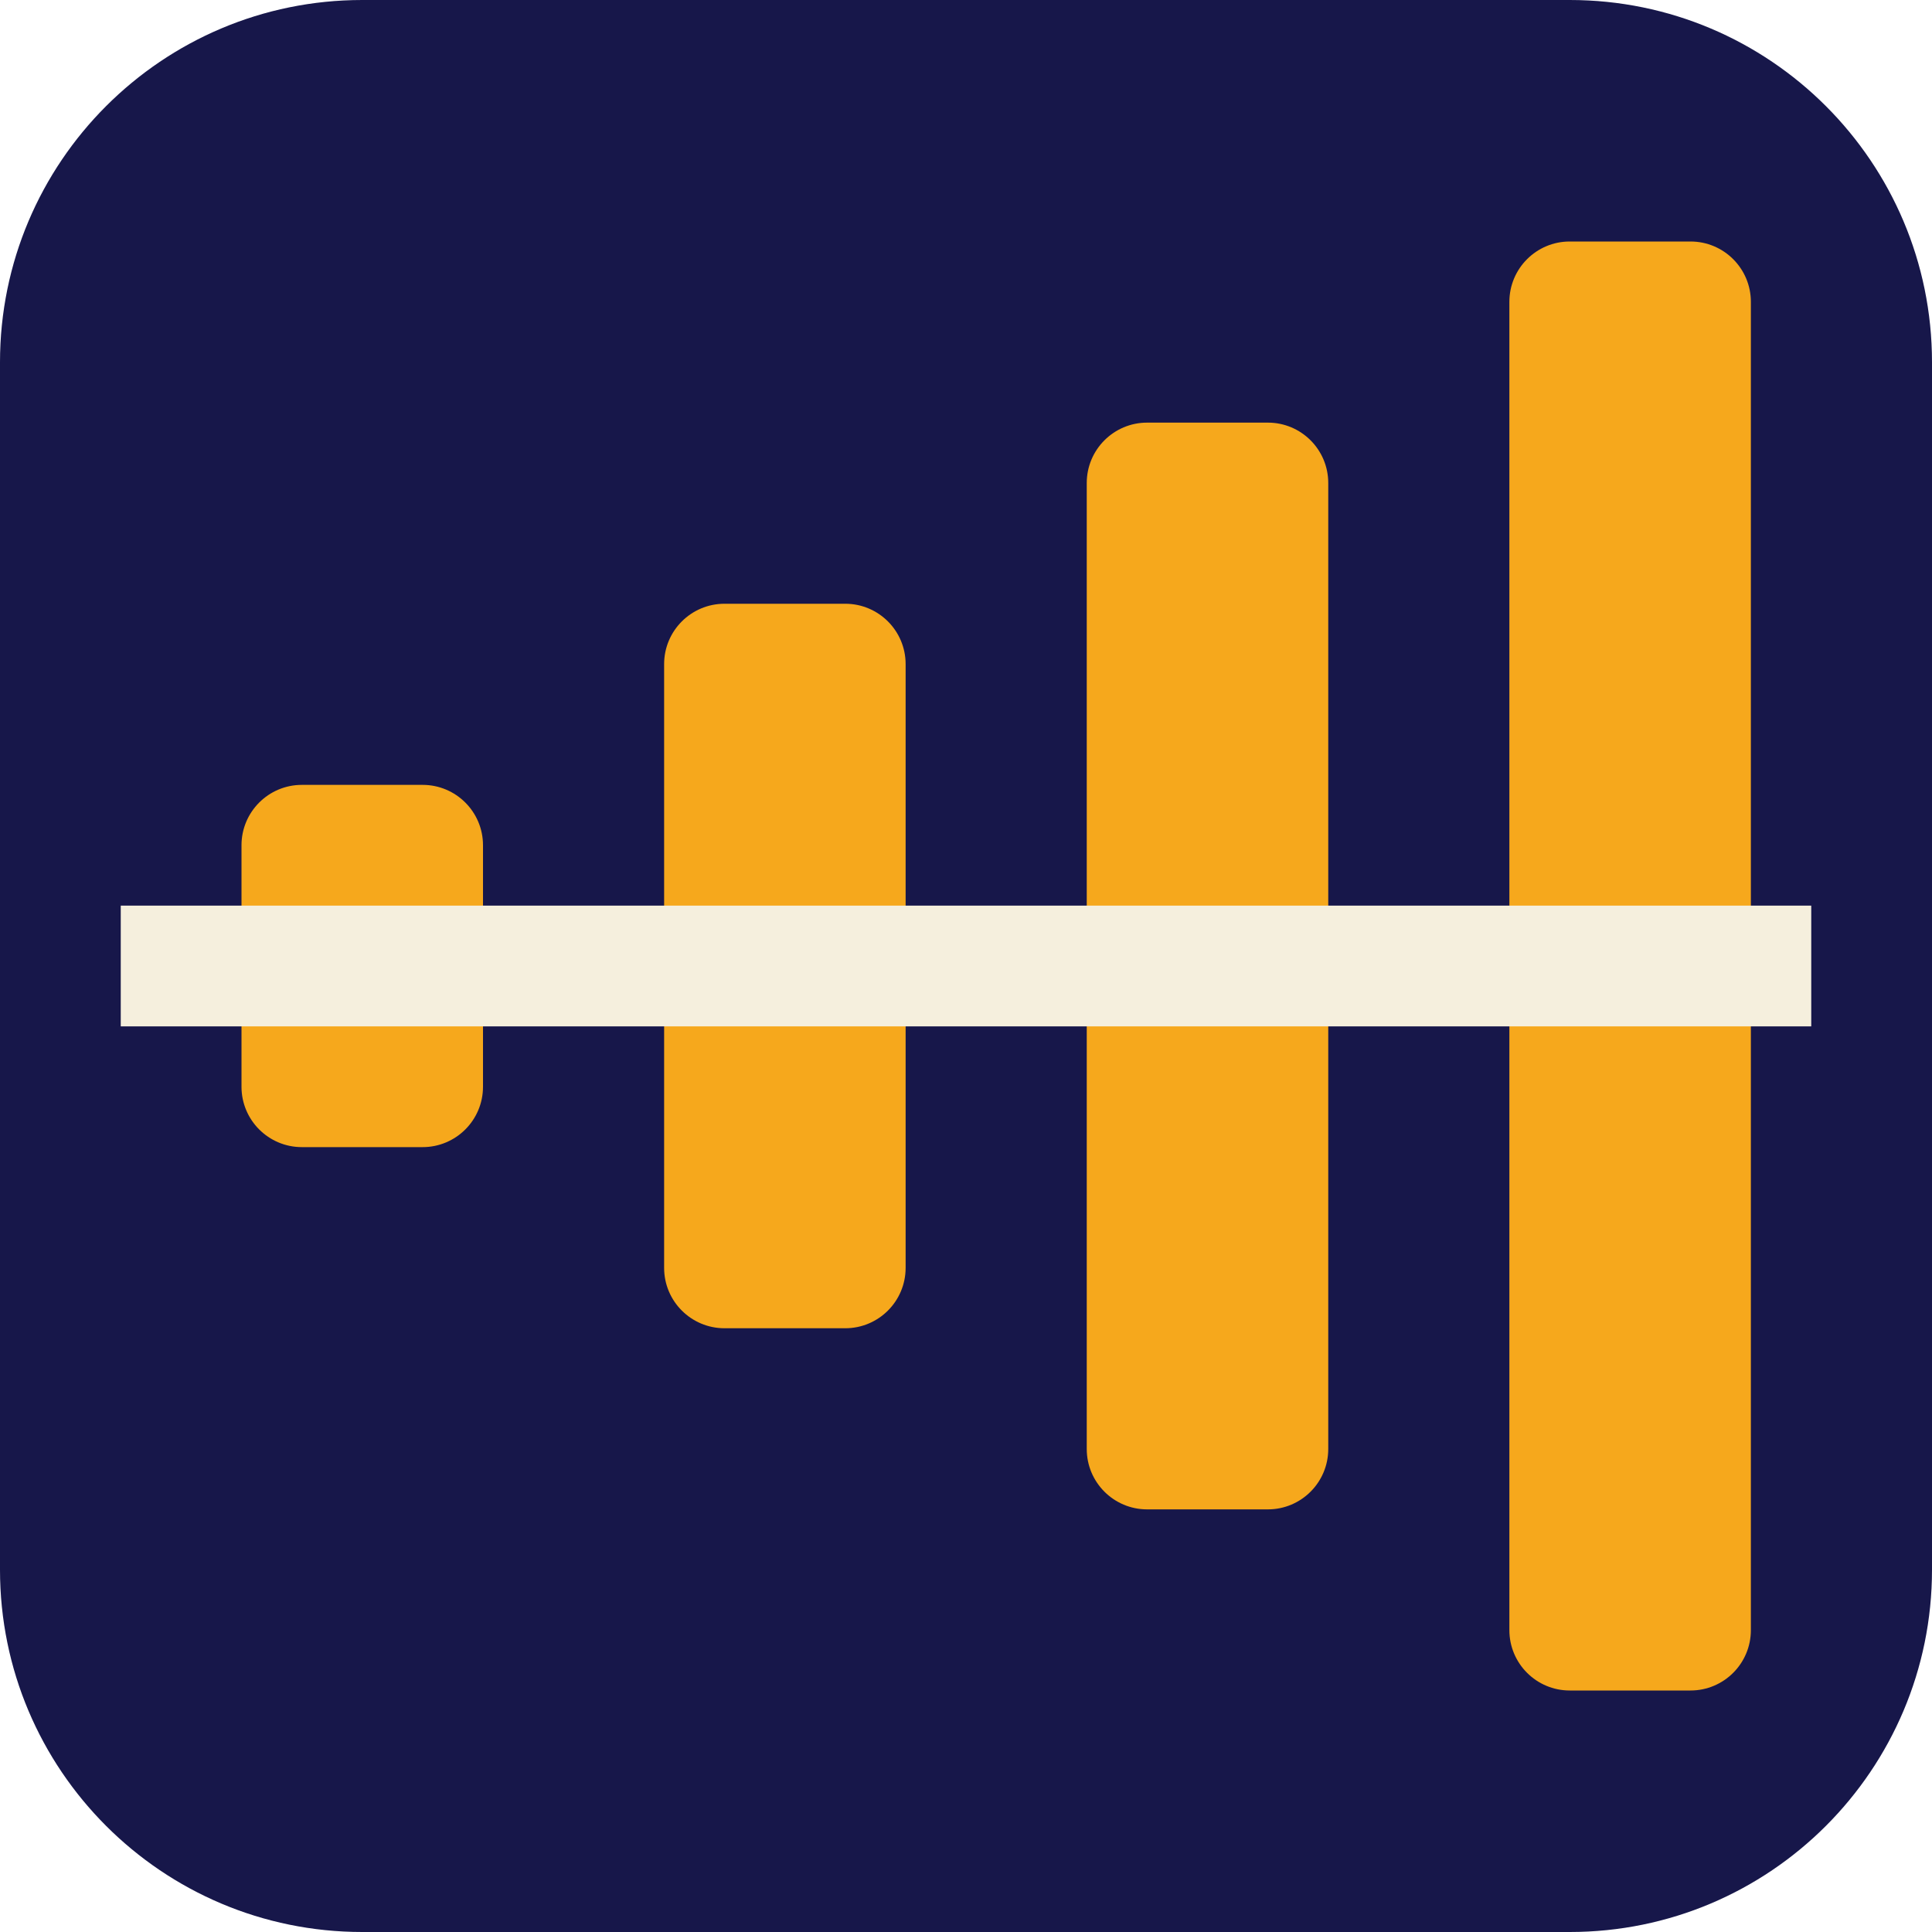
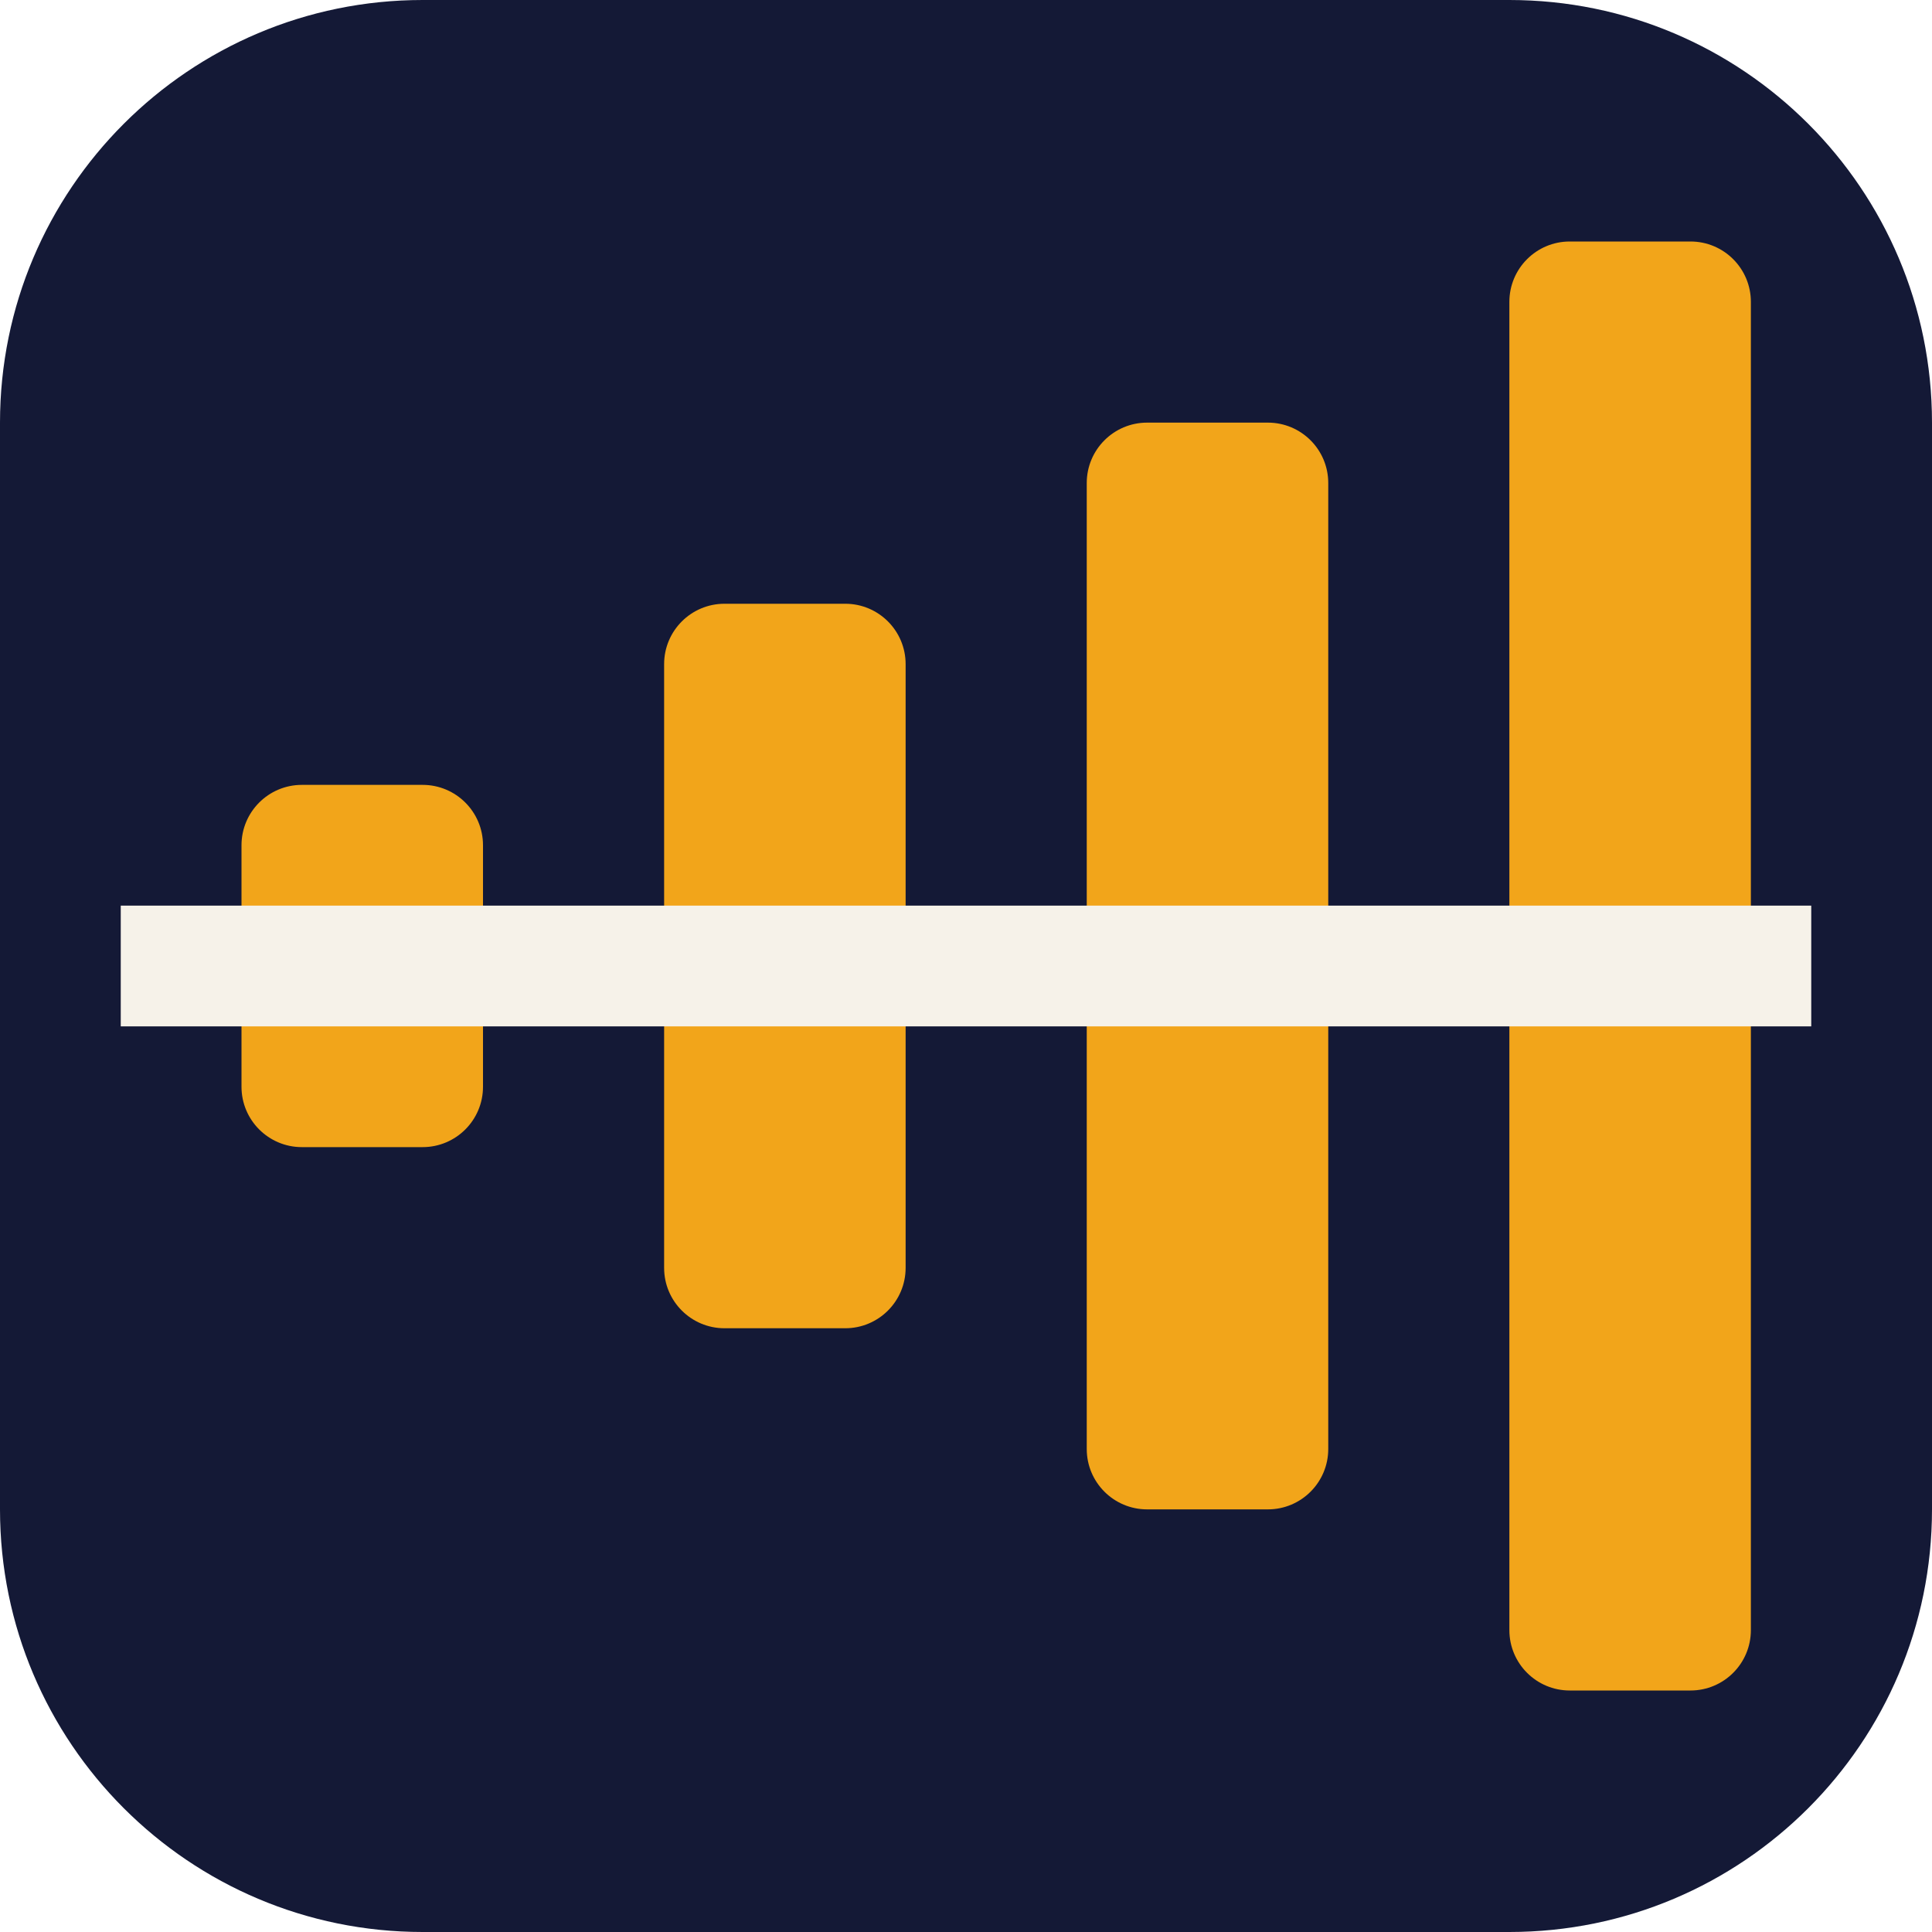
<svg xmlns="http://www.w3.org/2000/svg" viewBox="0 0 32 32">
-   <rect width="32" height="32" rx="6" fill="#17174a" />
-   <rect x="4" y="13" width="4" height="6" rx="1" fill="#f6a81c" />
-   <rect x="11" y="10" width="4" height="12" rx="1" fill="#f6a81c" />
-   <rect x="18" y="7" width="4" height="18" rx="1" fill="#f6a81c" />
-   <rect x="25" y="4" width="4" height="24" rx="1" fill="#f6a81c" />
-   <path d="M2 16h28" stroke="#f5efdd" stroke-width="2" />
+   <rect width="32" height="32" rx="7" fill="#141936" />
+   <rect x="4" y="13" width="4" height="6" rx="1" fill="#F2A51A" />
+   <rect x="11" y="10" width="4" height="12" rx="1" fill="#F2A51A" />
+   <rect x="18" y="7" width="4" height="18" rx="1" fill="#F2A51A" />
+   <rect x="25" y="4" width="4" height="24" rx="1" fill="#F2A51A" />
+   <path d="M2 16h28" stroke="#F6F2E9" stroke-width="2" />
</svg>
